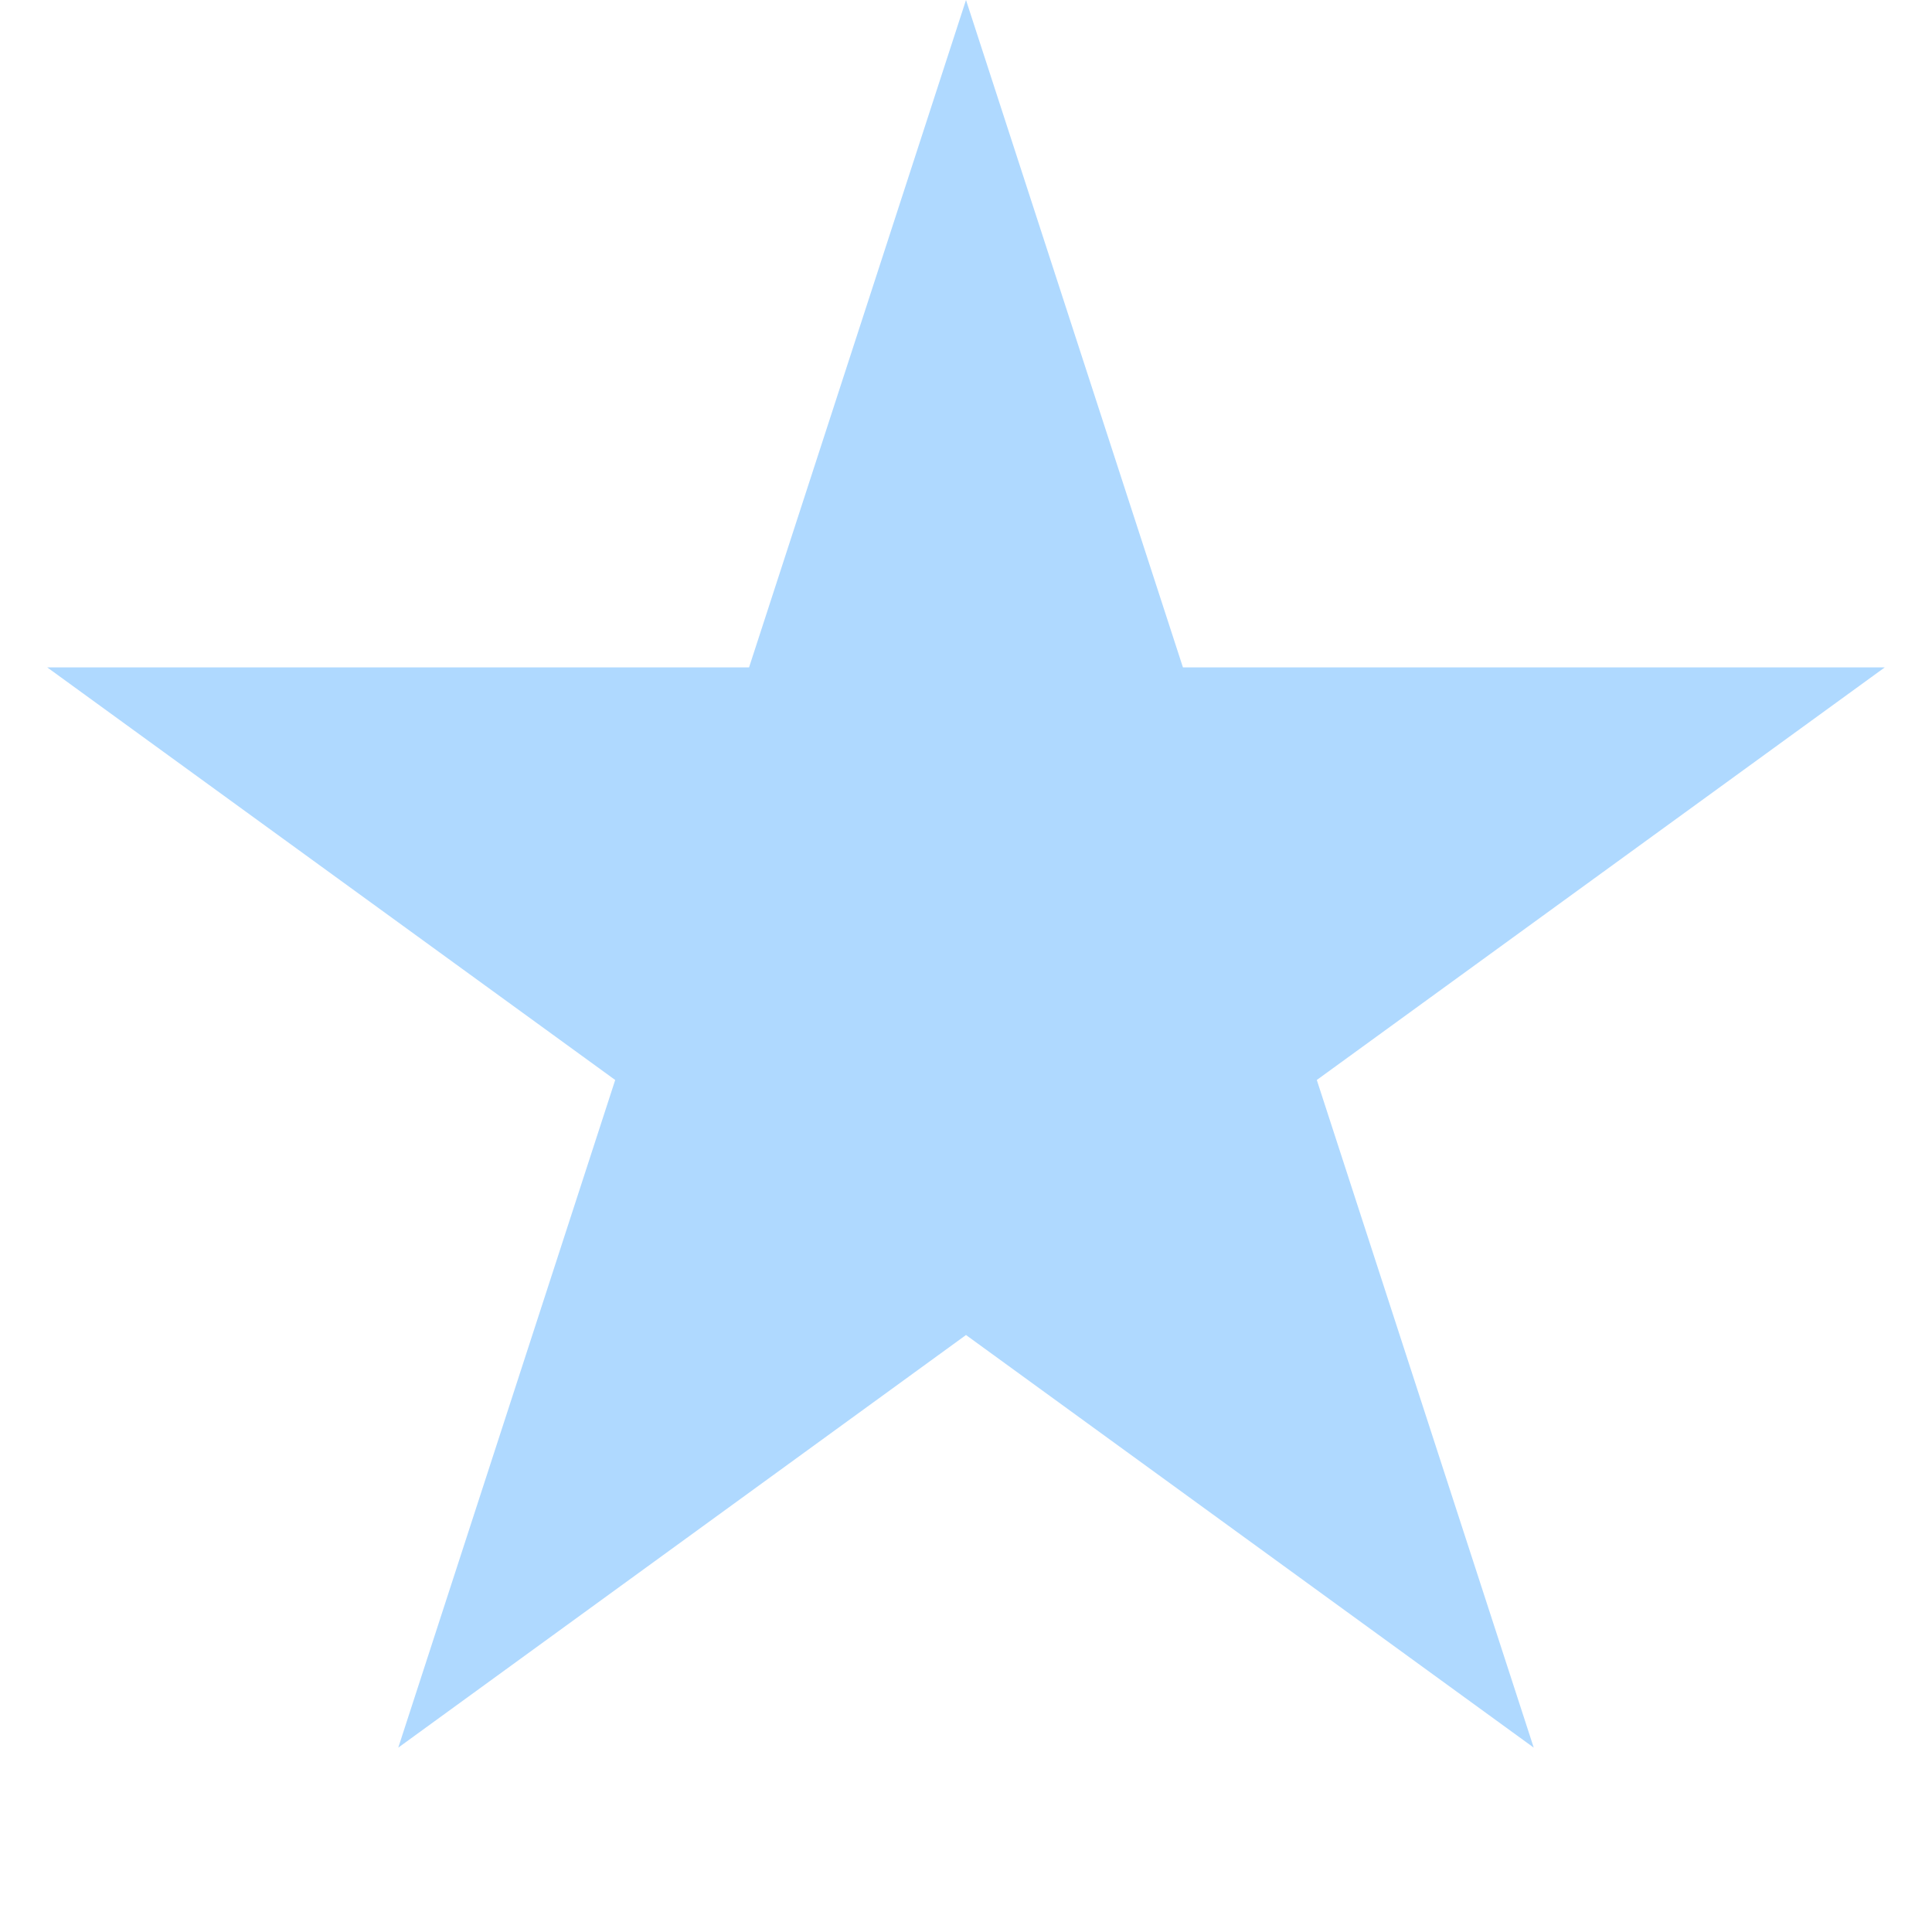
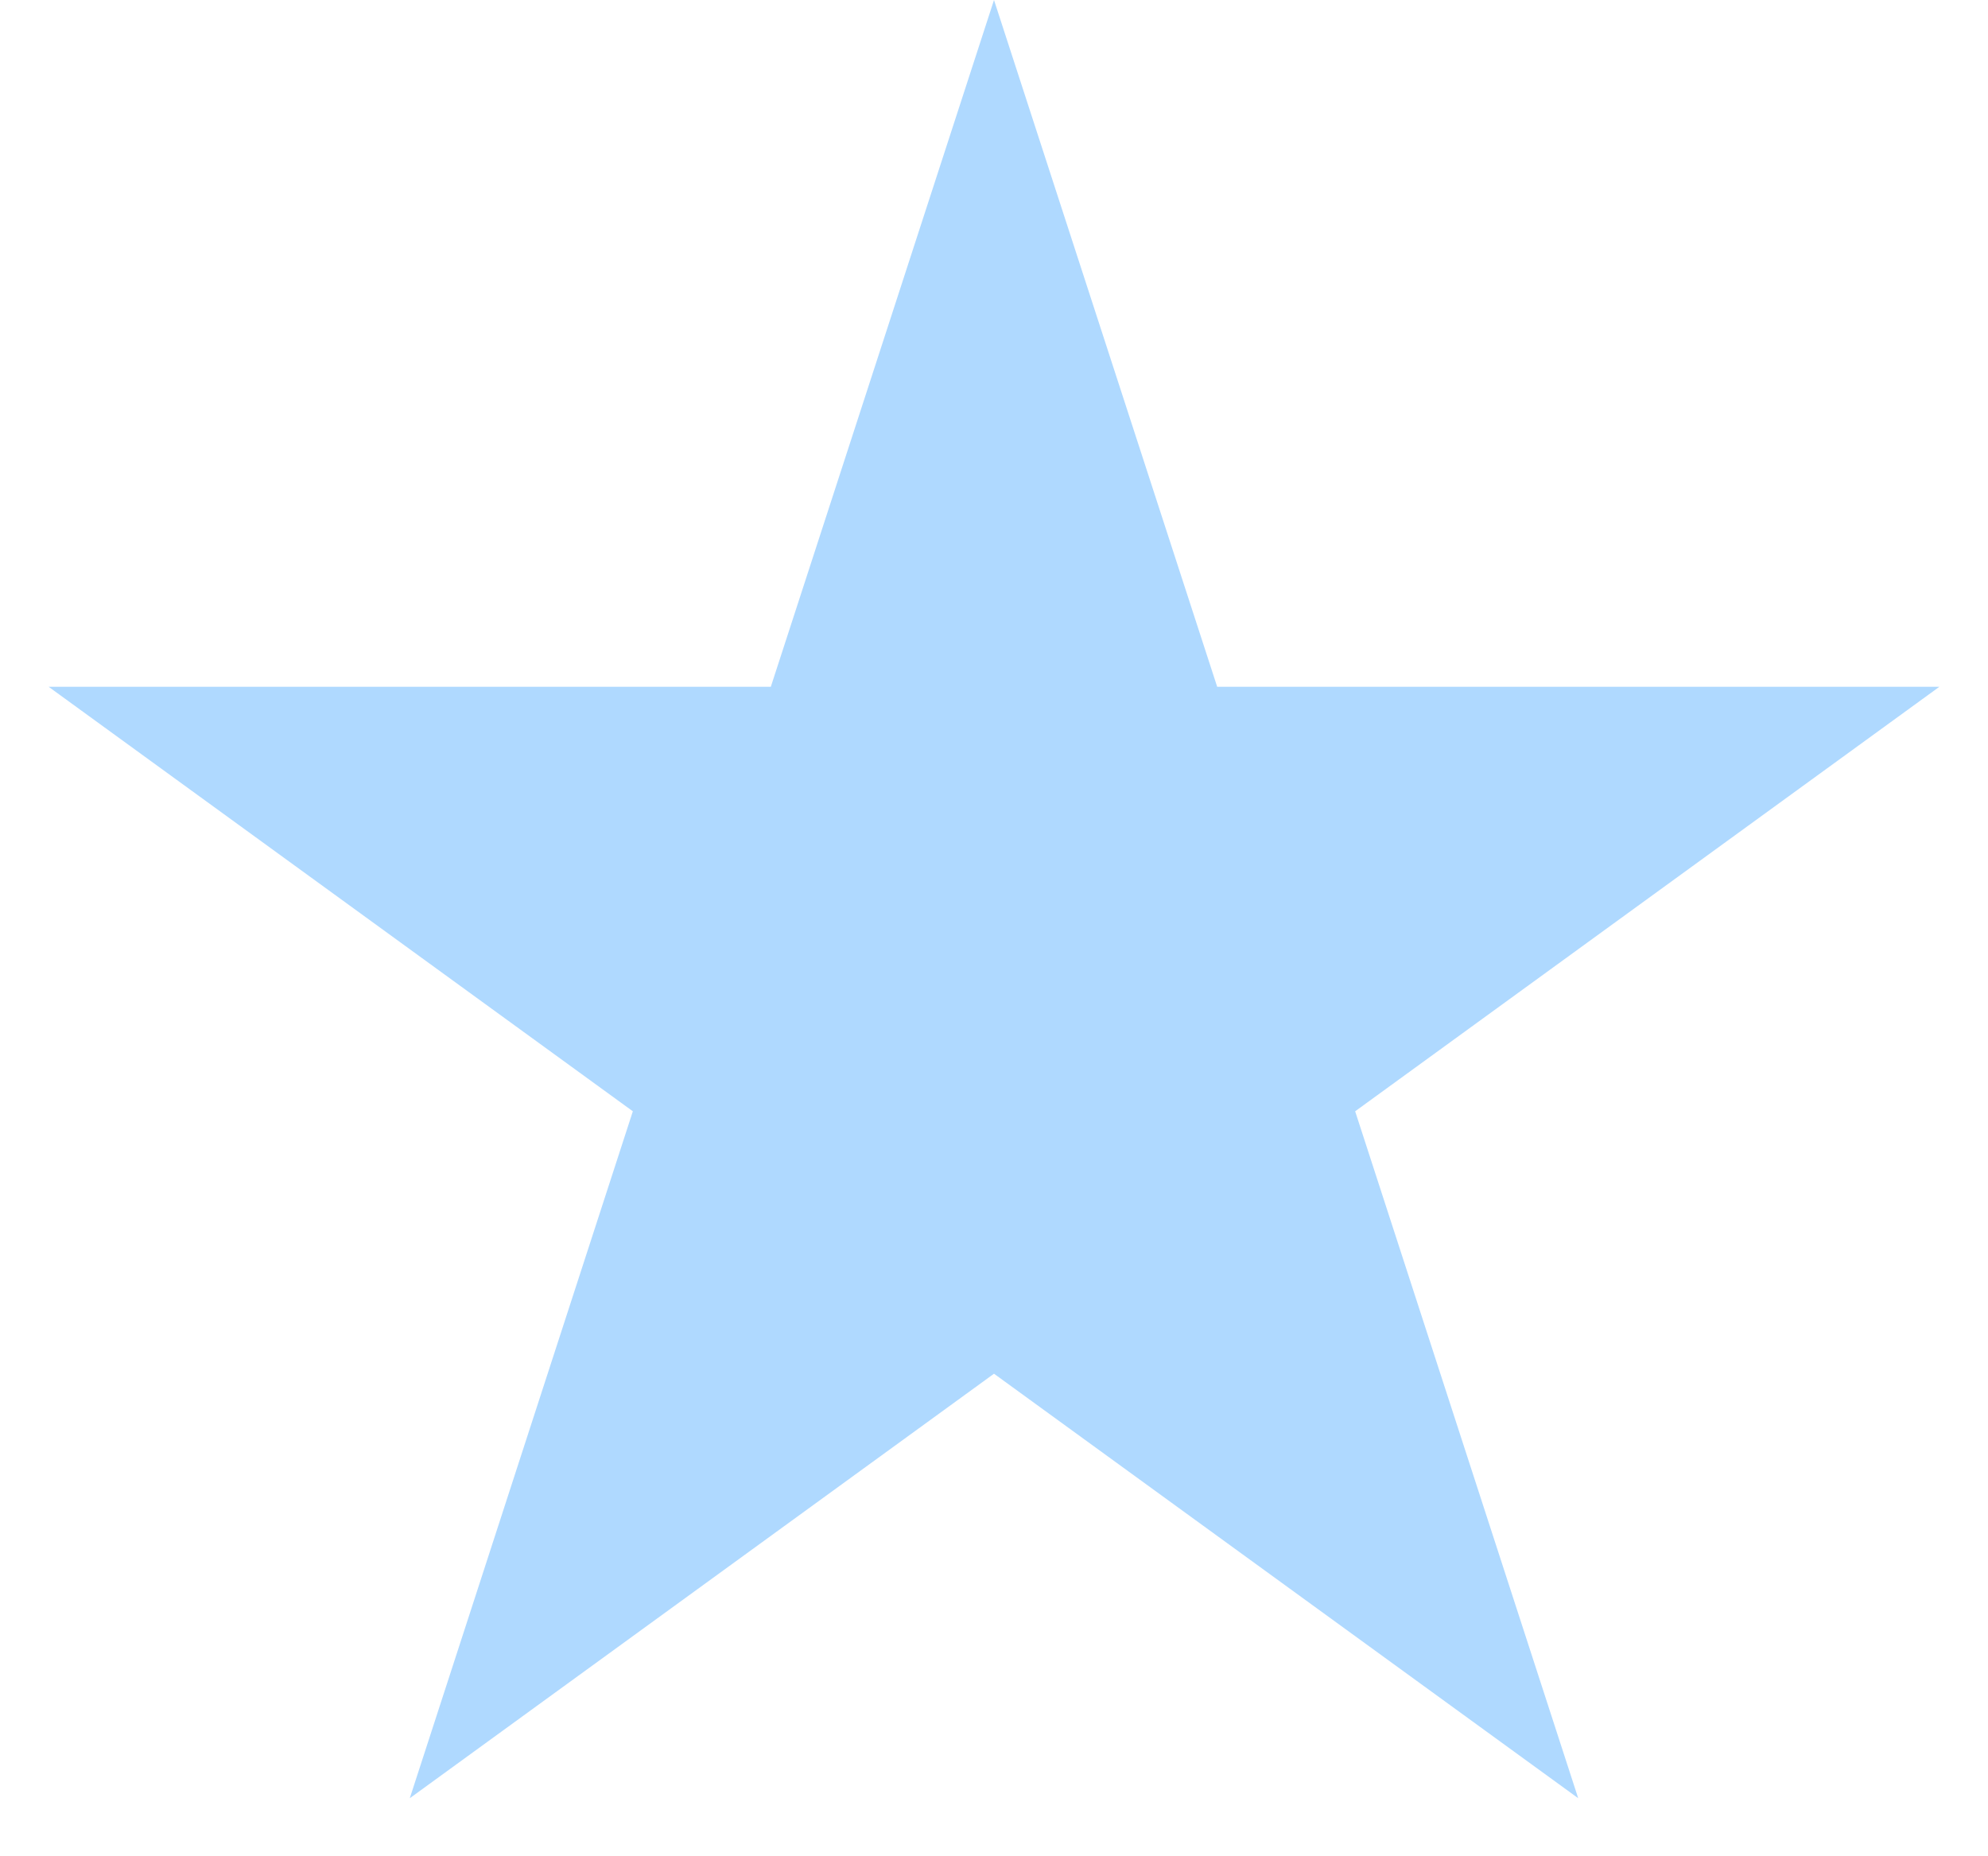
- <svg xmlns="http://www.w3.org/2000/svg" width="7" height="7" viewBox="0 0 7 7" fill="none">
-   <path d="M3.5 0L4.286 2.418H6.829L4.771 3.913L5.557 6.332L3.5 4.837L1.443 6.332L2.229 3.913L0.171 2.418H2.714L3.5 0Z" fill="#AFD9FF" />
+ <svg xmlns="http://www.w3.org/2000/svg" width="15" height="14" viewBox="0 0 15 14" fill="none">
+   <path d="M7.5 0L9.184 5.182H14.633L10.225 8.385L11.908 13.568L7.5 10.365L3.092 13.568L4.775 8.385L0.367 5.182H5.816L7.5 0Z" fill="#AFD9FF" />
</svg>
